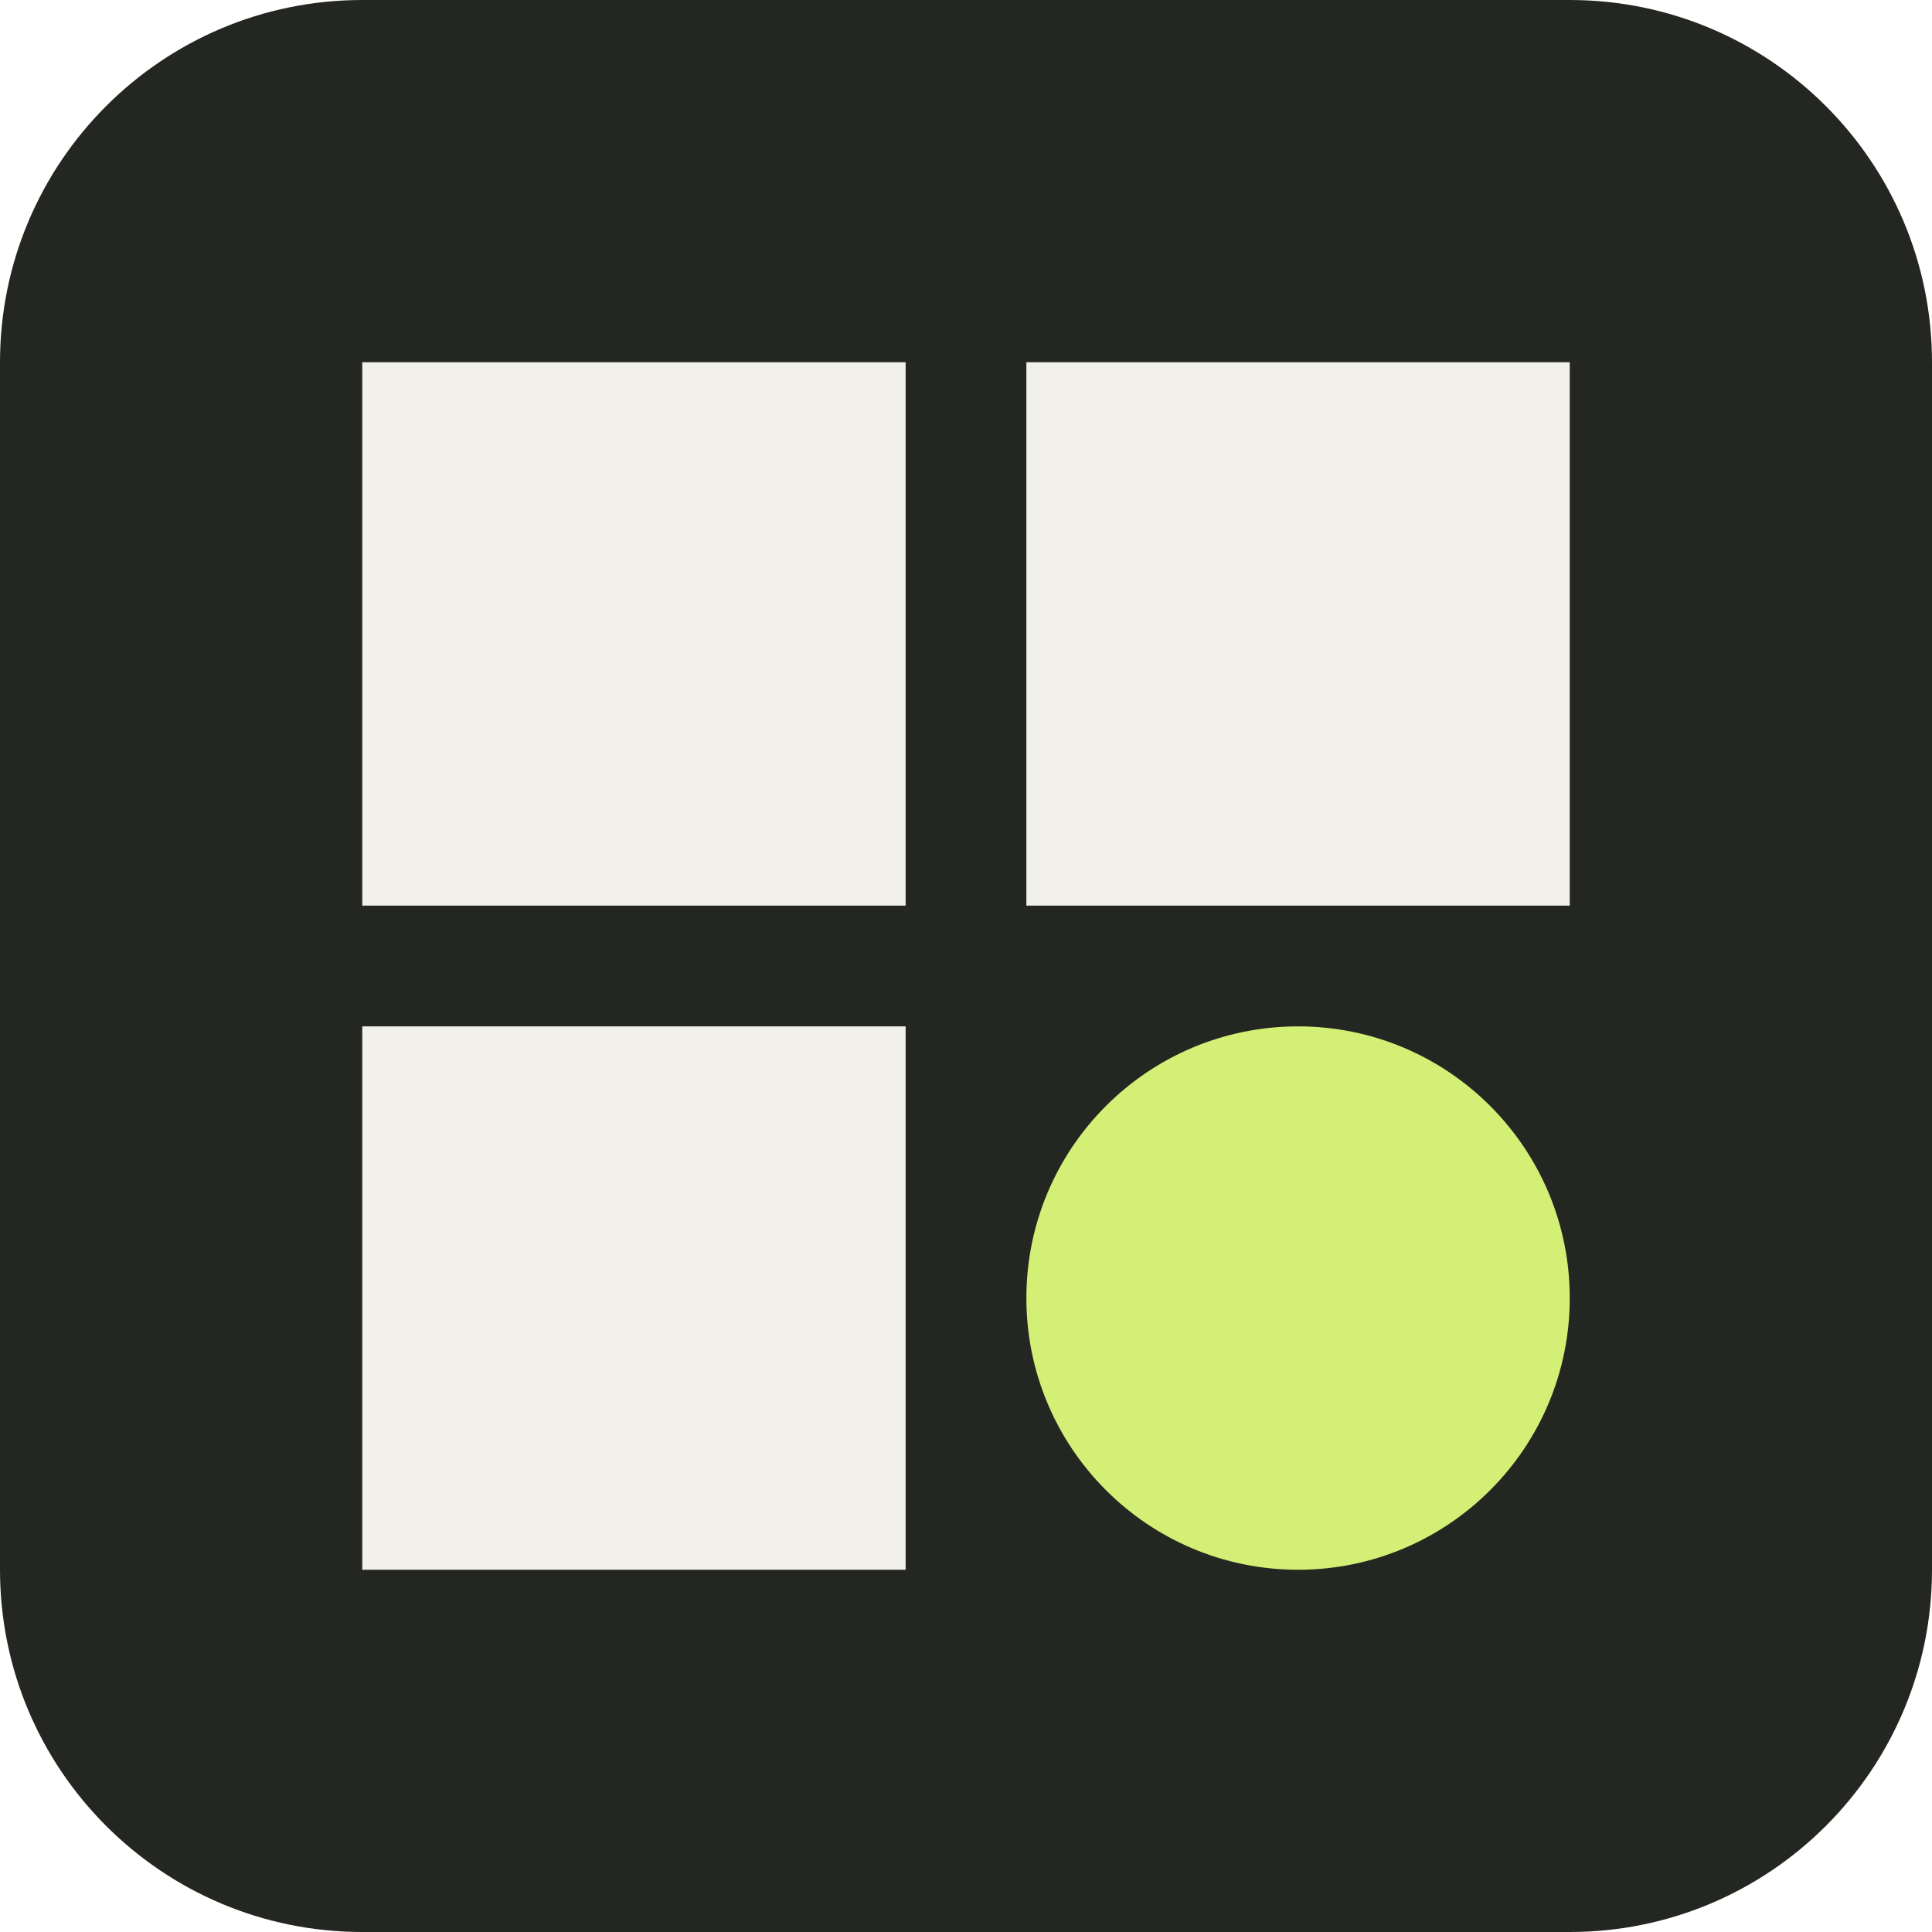
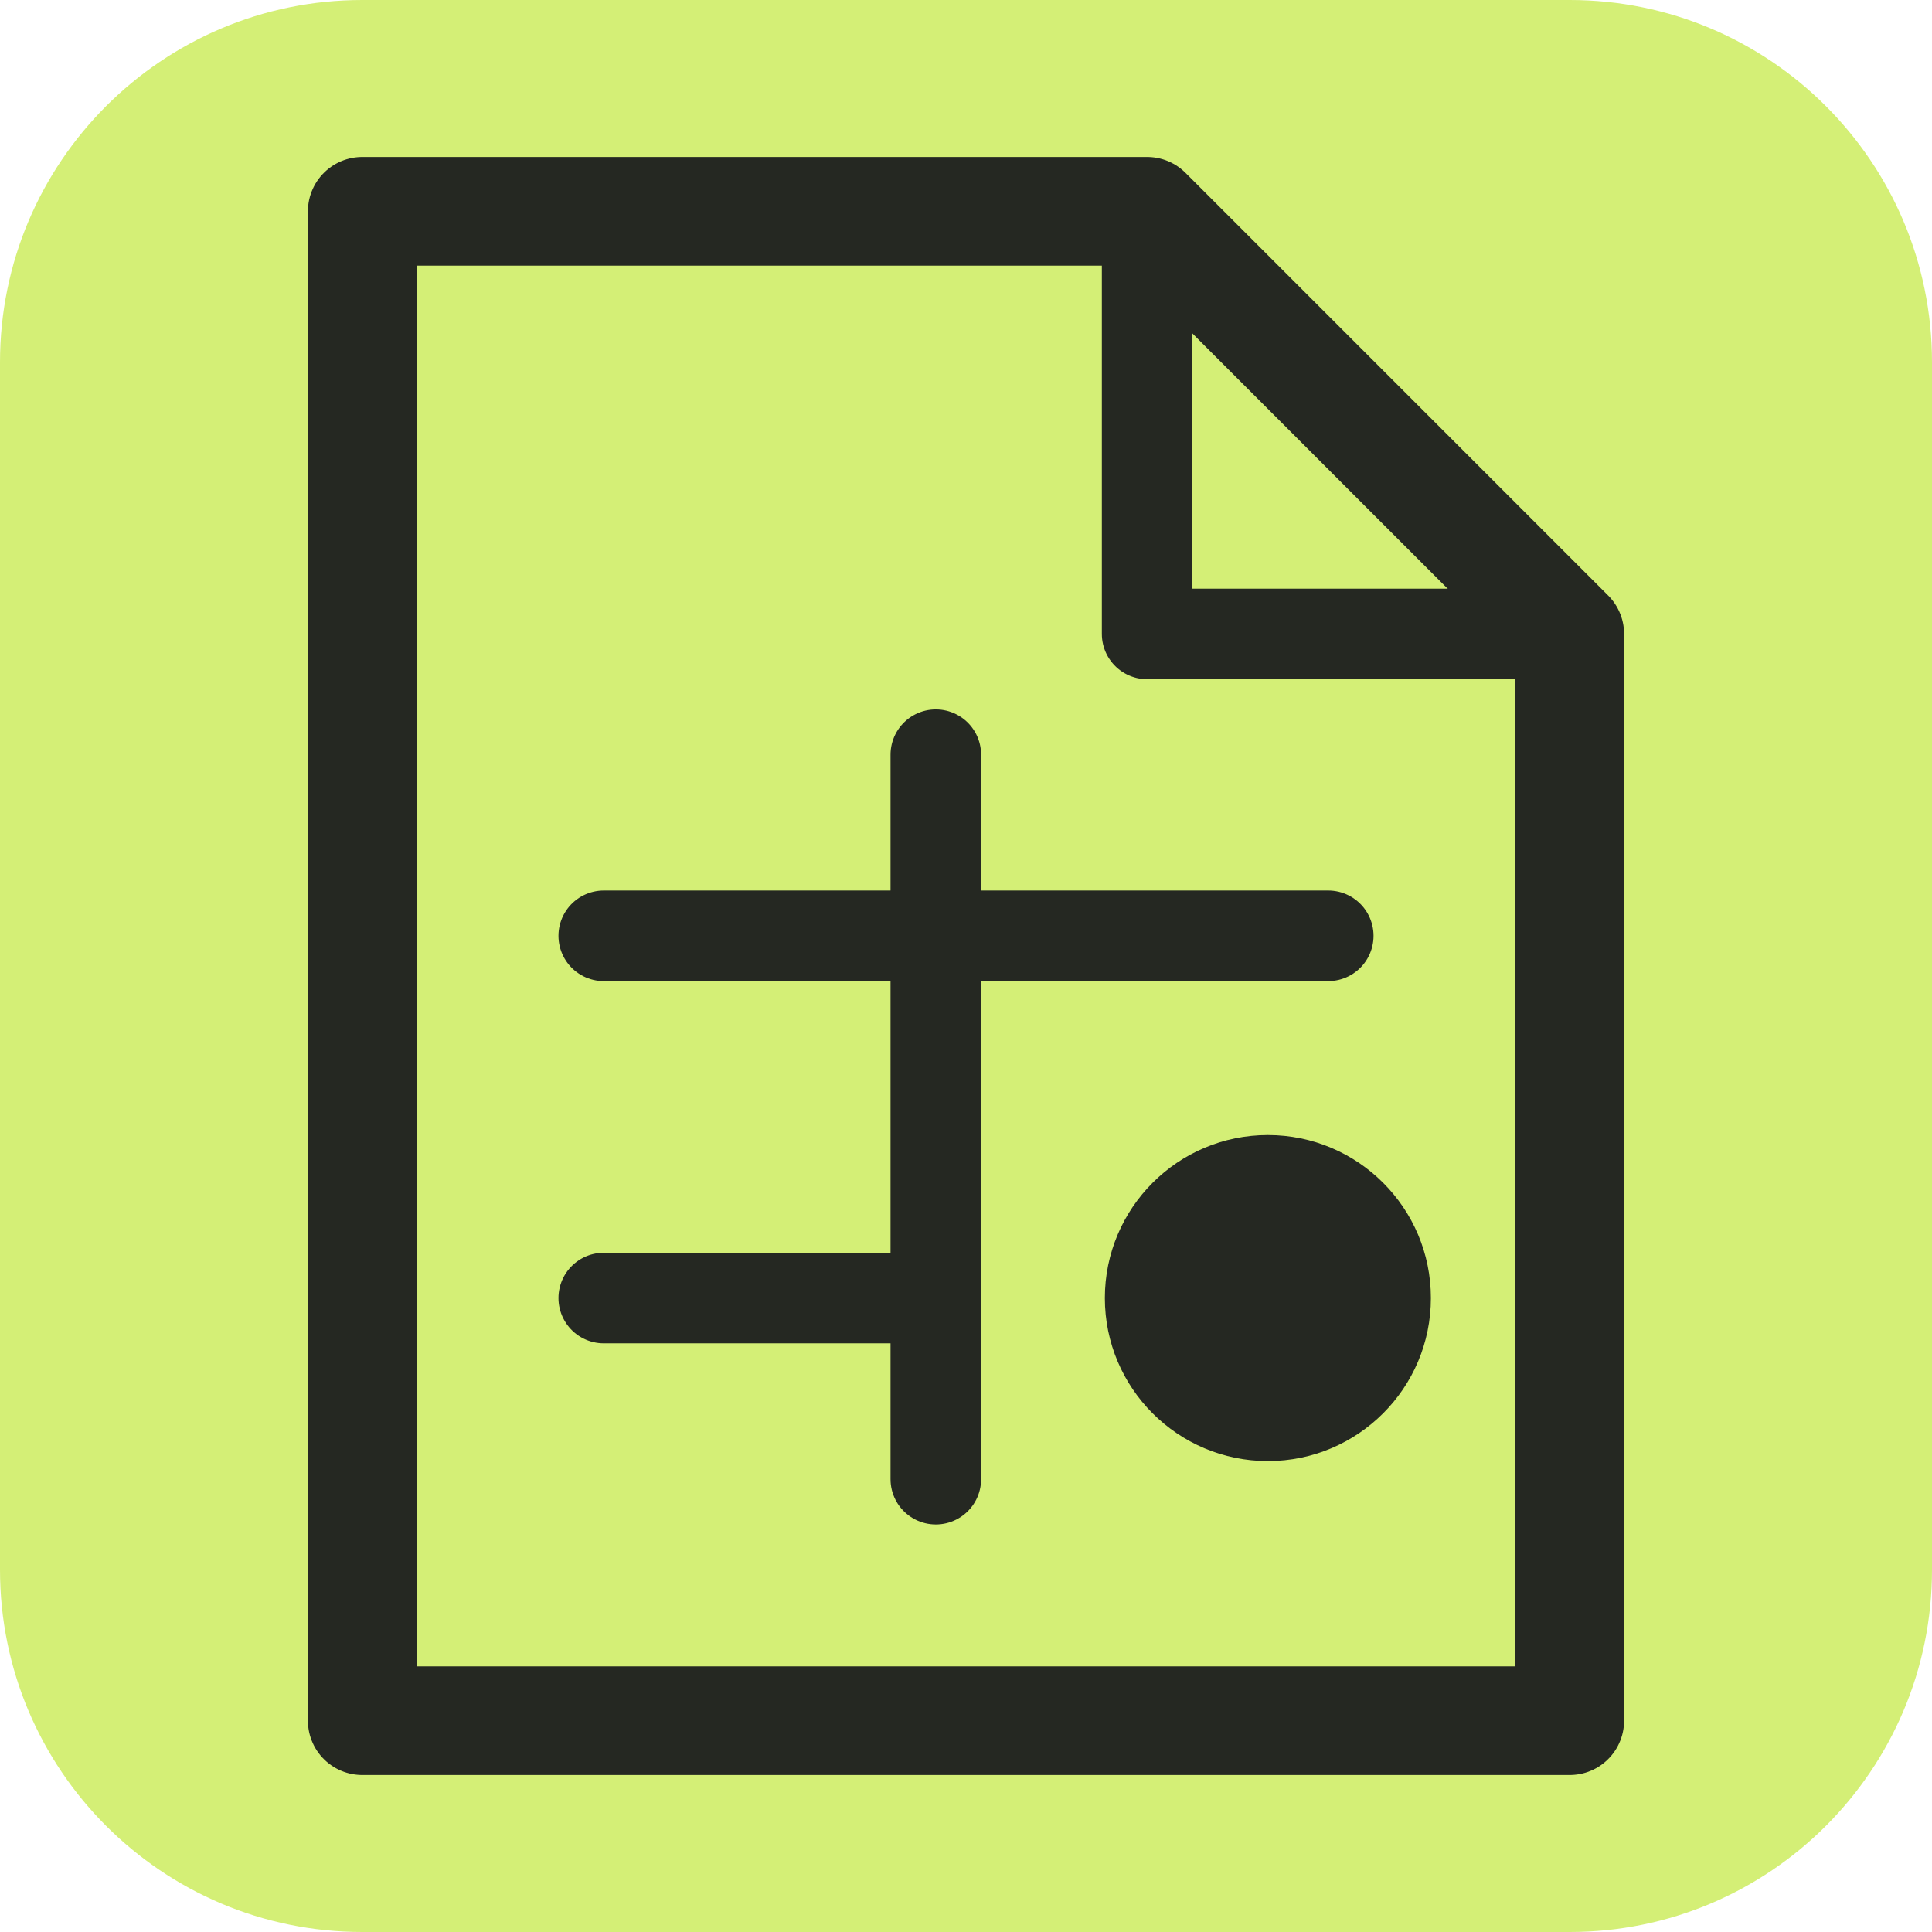
- <svg xmlns="http://www.w3.org/2000/svg" viewBox="0 0 64 64">
-   <rect width="64" height="64" rx="12" fill="#242721" />
-   <path d="M12 12h18v18H12zm22 0h18v18H34zM12 34h18v18H12z" fill="#f2f1e9" />
-   <circle cx="43" cy="43" r="9" fill="#d4ef76" />
+ <svg xmlns="http://www.w3.org/2000/svg" viewBox="0 0 32 32">
+   <rect width="32" height="32" rx="6" fill="#d4ef76" />
+   <path d="M6 3.5h13l7 7v18H6z" fill="none" stroke="#252822" stroke-width="1.8" stroke-linejoin="round" />
+   <path d="M19 3.5v7h7M10 15.5h12M15.5 12.5v12M10 21.5h5.5" fill="none" stroke="#252822" stroke-width="1.5" stroke-linecap="round" stroke-linejoin="round" />
+   <circle cx="21" cy="21.5" r="2.7" fill="#252822" />
</svg>
